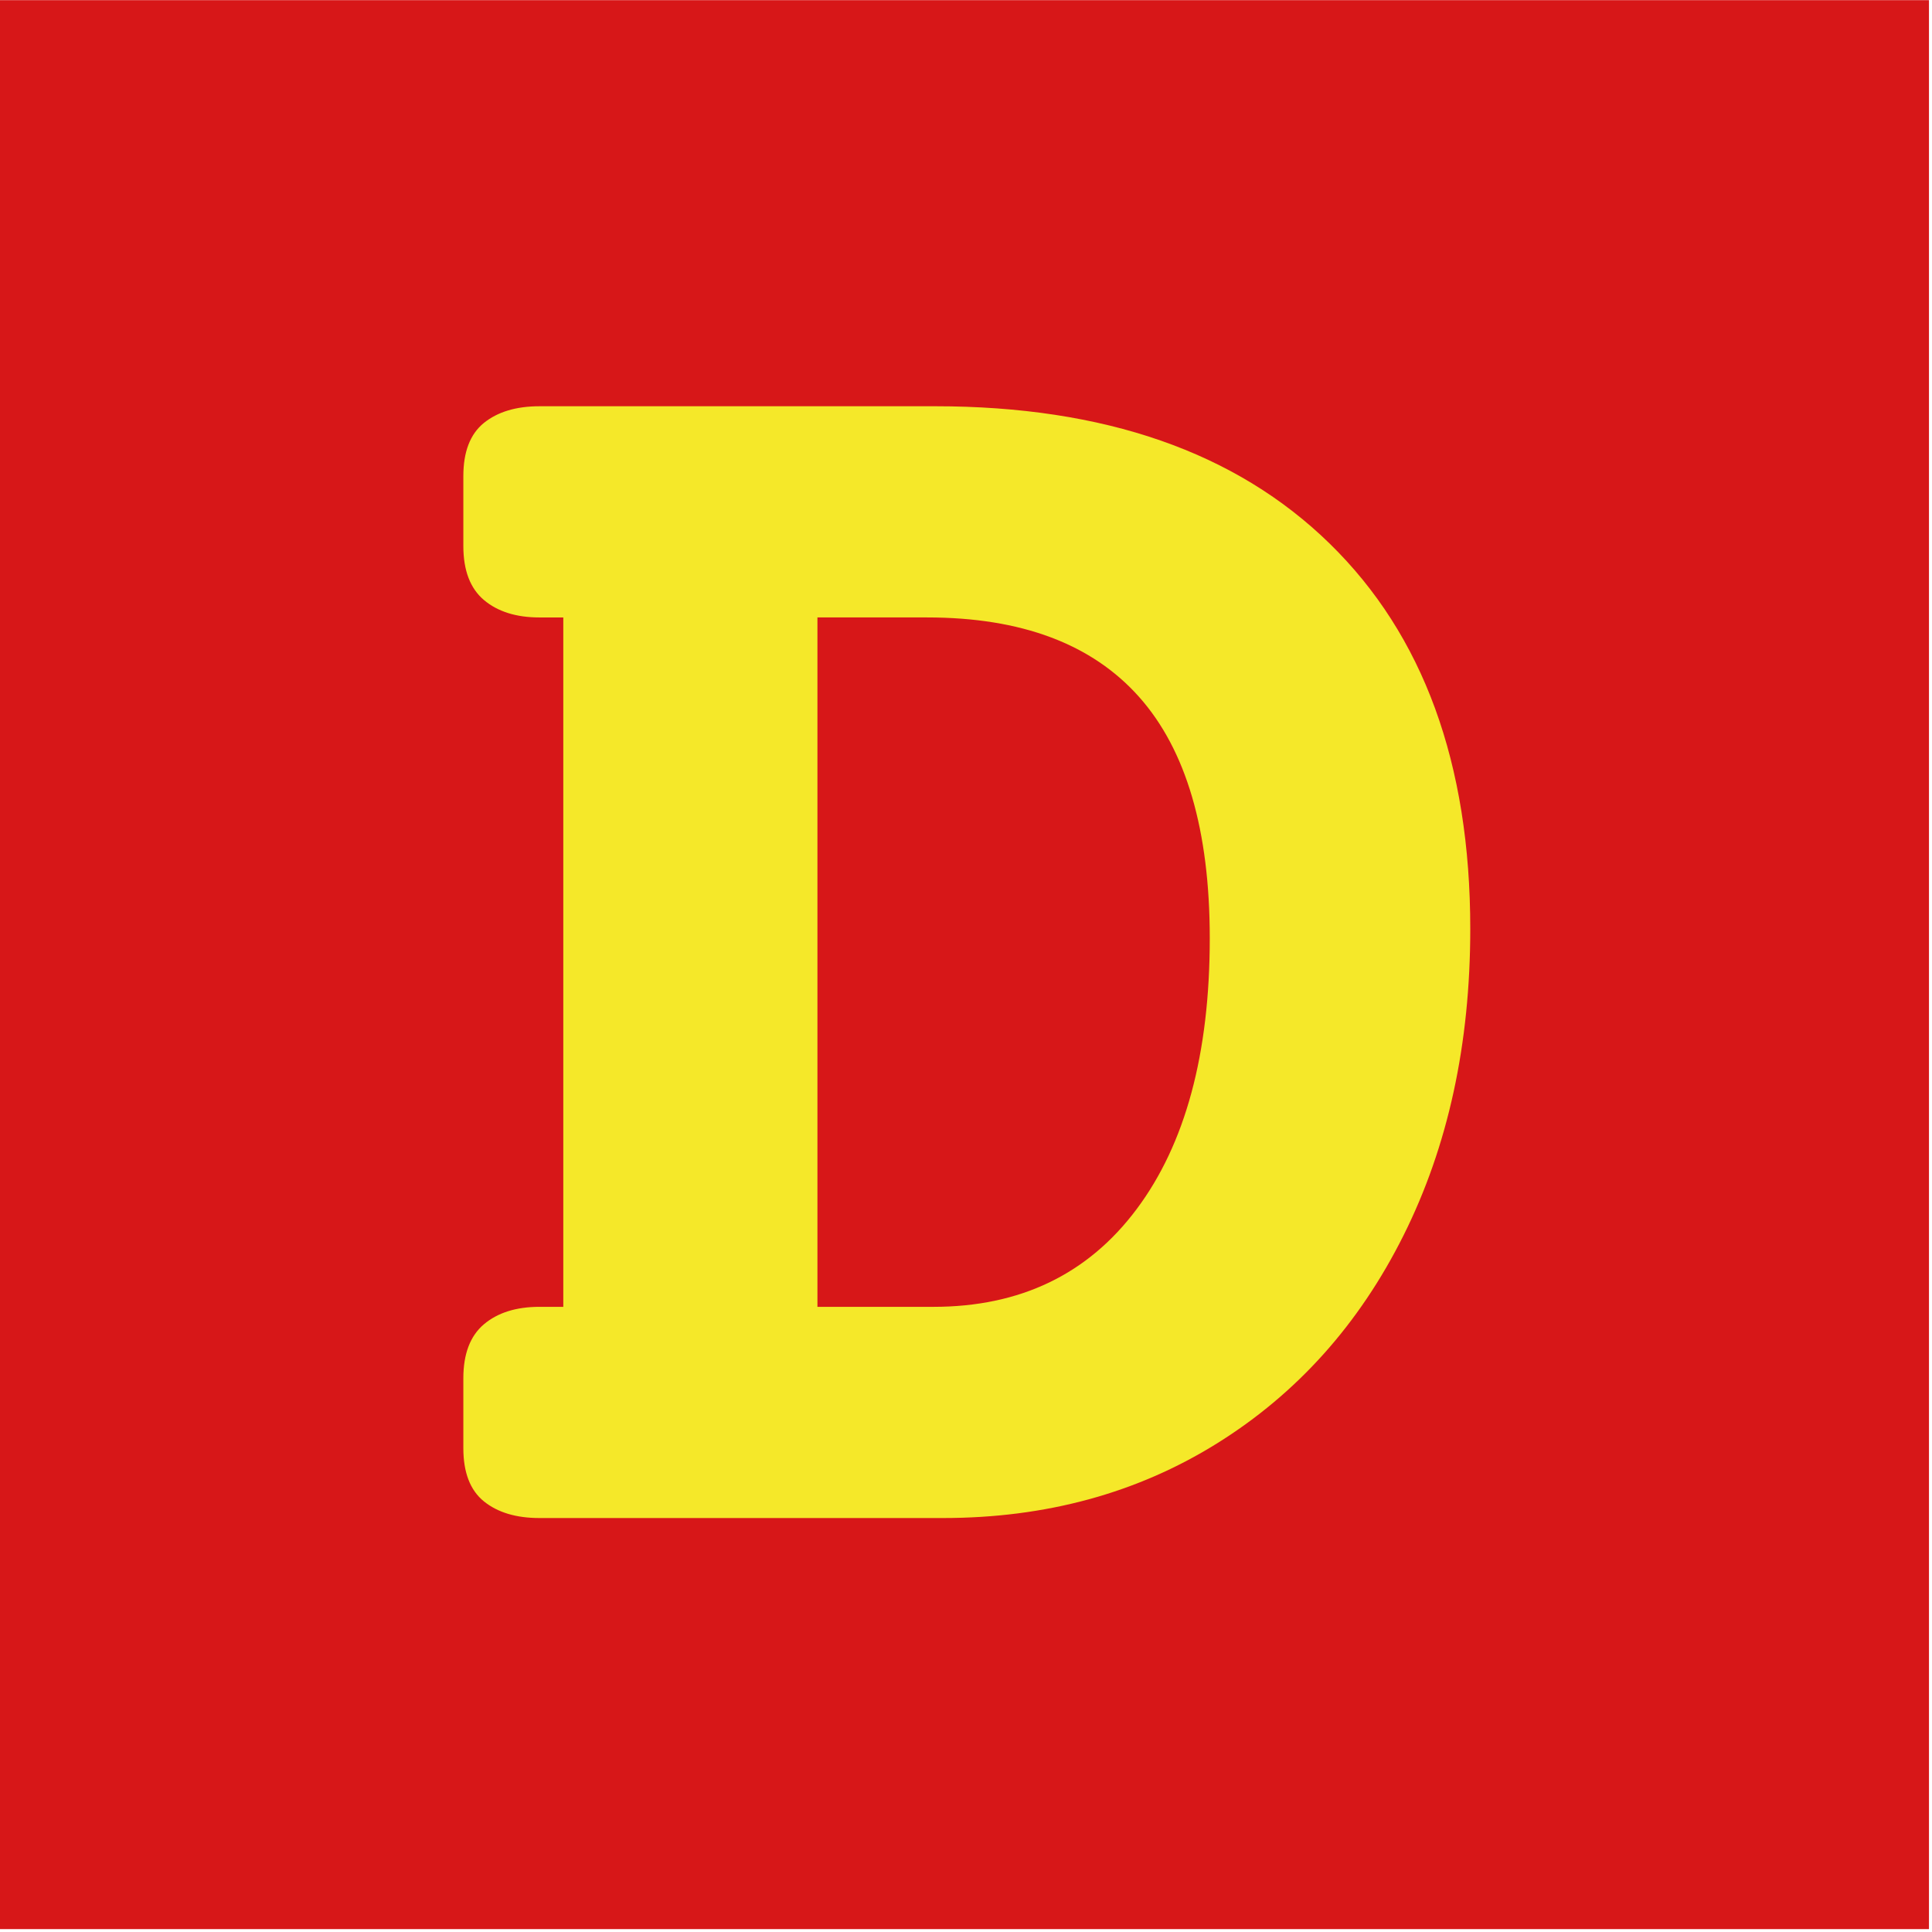
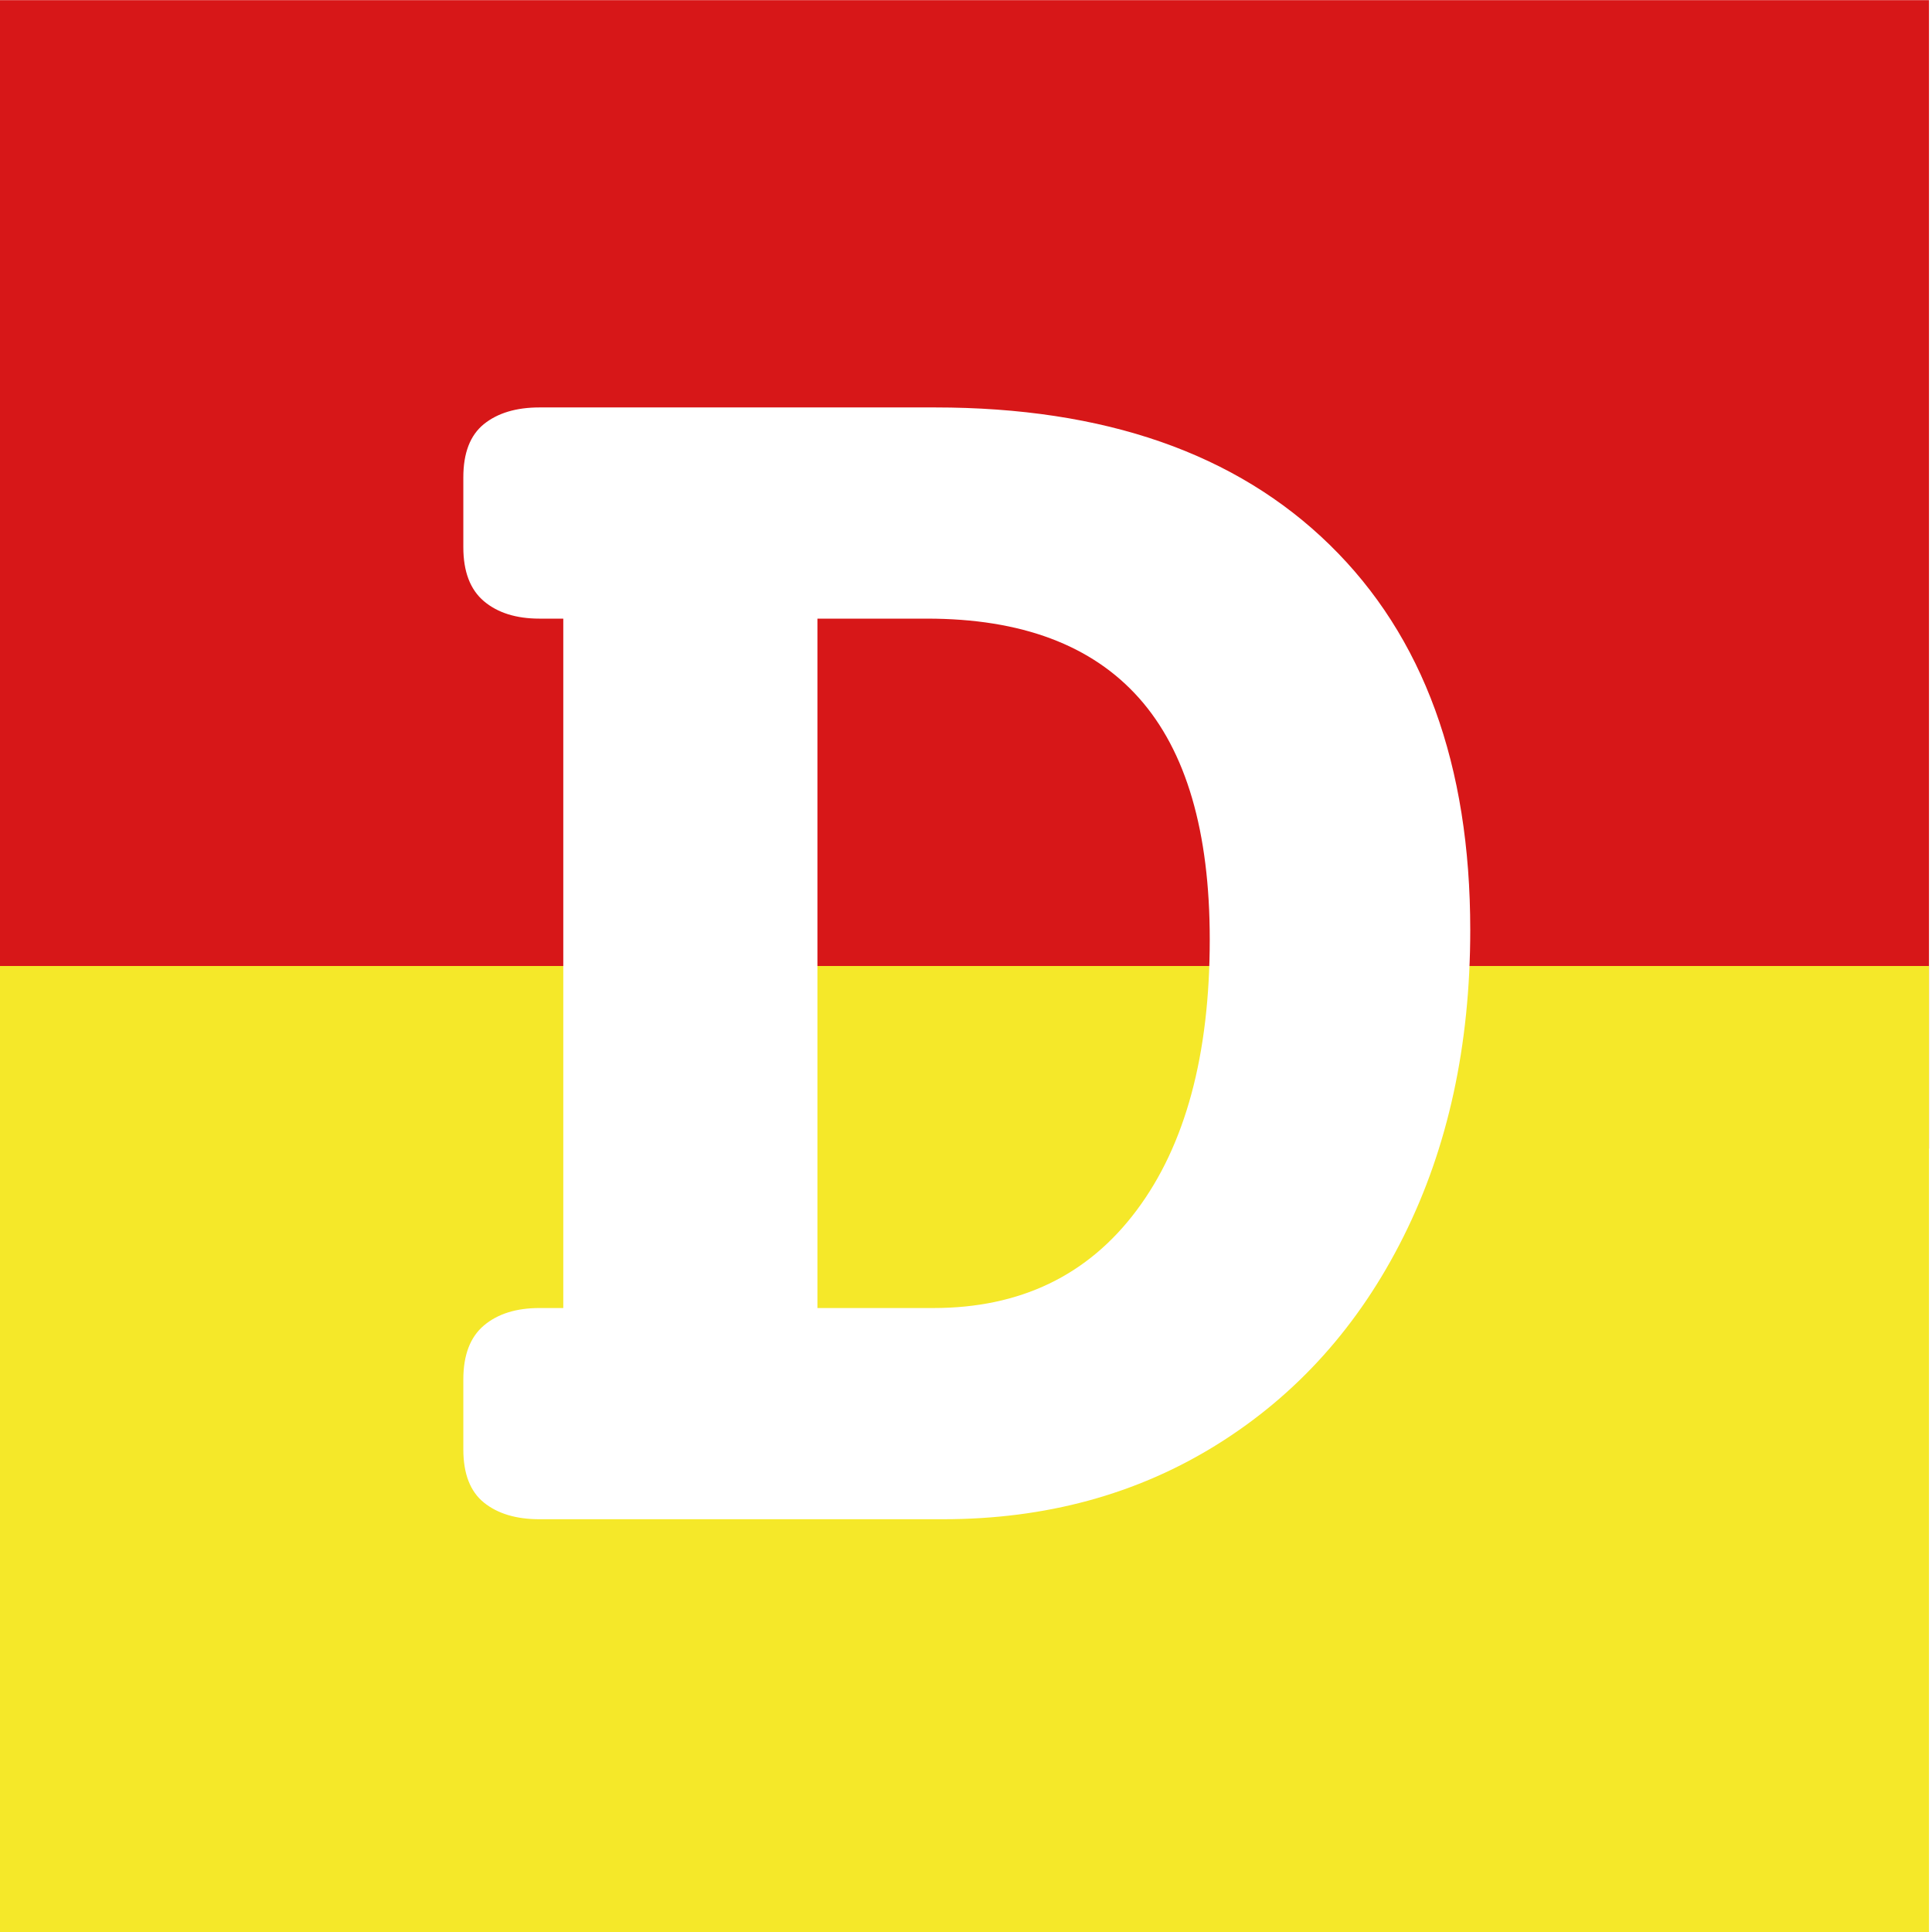
<svg xmlns="http://www.w3.org/2000/svg" width="360" viewBox="0 0 270 270" height="360" version="1.0">
  <defs>
    <clipPath id="a">
-       <path d="M0 .02h270V270H0Zm0 0" />
+       <path d="M0 .02h270v160.507H0Zm0 0" />
    </clipPath>
  </defs>
  <path fill="#fff" d="M-27-27h324v324H-27z" />
  <path fill="#fff" d="M-27-27h324v324H-27z" />
  <path fill="#fff" d="M-27-27h324v324H-27z" />
  <g clip-path="url(#a)">
-     <path fill="#d71718" d="M0 .02h269.578v269.578H0Zm0 0" />
+     <path fill="#d71718" d="M0 .02h269.578v160.734H0Zm0 0" />
  </g>
-   <path d="M130.676 56.773c23.676 0 42.062 6.402 55.156 19.203 13.094 12.793 19.64 30.734 19.64 53.828 0 16.125-3.109 30.406-9.327 42.844-6.211 12.43-14.903 22.121-26.079 29.078-11.168 6.95-23.93 10.422-38.28 10.422H75.394c-3.25 0-5.84-.773-7.766-2.328-1.918-1.551-2.875-4.031-2.875-7.438v-9.765c0-3.407.957-5.922 2.875-7.547 1.926-1.625 4.516-2.438 7.766-2.438h3.328V86.29h-3.328c-3.25 0-5.84-.813-7.766-2.438-1.918-1.625-2.875-4.14-2.875-7.547V66.54c0-3.407.957-5.883 2.875-7.438 1.926-1.55 4.516-2.328 7.766-2.328Zm-.235 125.86c12.133 0 21.602-4.551 28.407-13.657 6.812-9.101 10.218-21.719 10.218-37.844 0-15.093-3.293-26.336-9.875-33.734-6.586-7.406-16.46-11.11-29.625-11.11h-15.328v96.344Zm0 0" fill="#f5e829" />
+   <path fill="#f5e829" d="M0 135h269.578v135.422H0Zm0 0" />
+   <path d="M130.673 56.94c23.676 0 42.063 6.402 55.157 19.203 13.093 12.793 19.64 30.734 19.64 53.828 0 16.125-3.11 30.406-9.328 42.844-6.21 12.43-14.902 22.12-26.078 29.078-11.168 6.949-23.93 10.422-38.281 10.422H75.392c-3.25 0-5.84-.774-7.766-2.328-1.918-1.551-2.875-4.032-2.875-7.438v-9.766c0-3.406.957-5.921 2.875-7.546 1.926-1.625 4.516-2.438 7.766-2.438h3.328V86.455h-3.328c-3.25 0-5.84-.812-7.766-2.437-1.918-1.625-2.875-4.14-2.875-7.547v-9.766c0-3.406.957-5.882 2.875-7.437 1.926-1.551 4.516-2.328 7.766-2.328Zm-.234 125.86c12.133 0 21.601-4.552 28.406-13.657 6.813-9.102 10.219-21.719 10.219-37.844 0-15.094-3.293-26.336-9.875-33.734-6.586-7.407-16.461-11.11-29.625-11.11h-15.328V182.8Zm0 0" fill="#fff" />
</svg>
